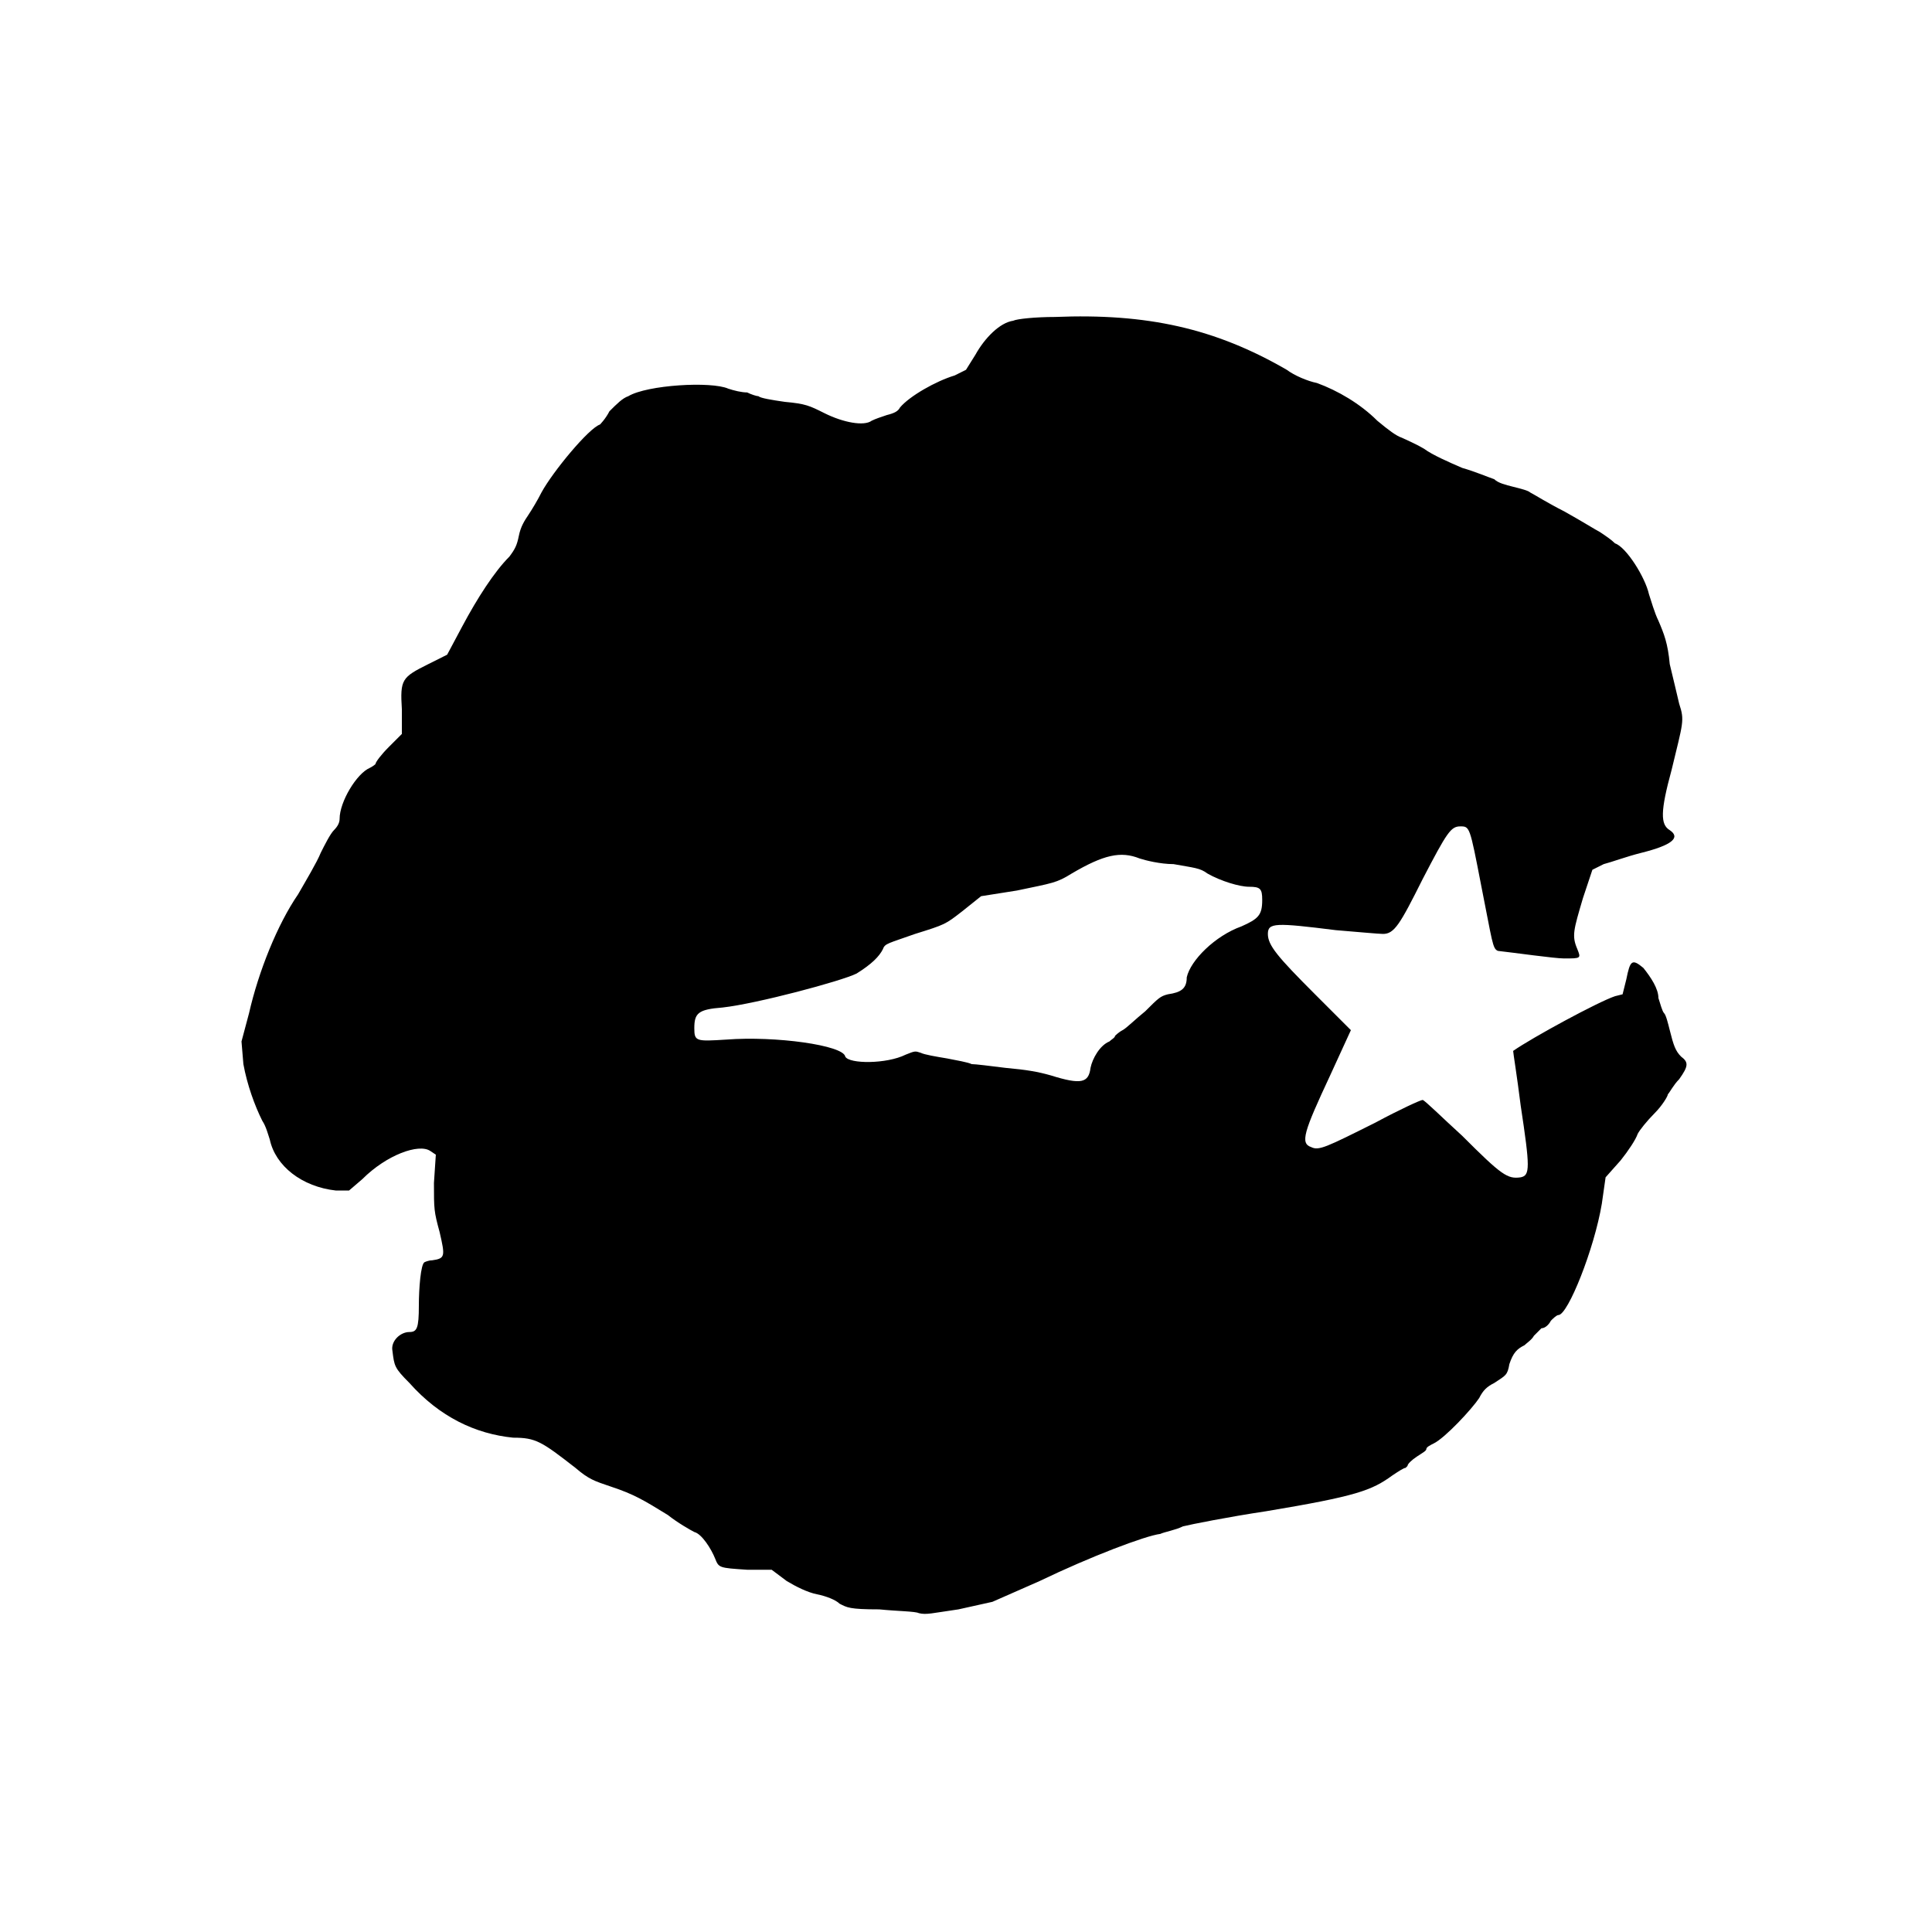
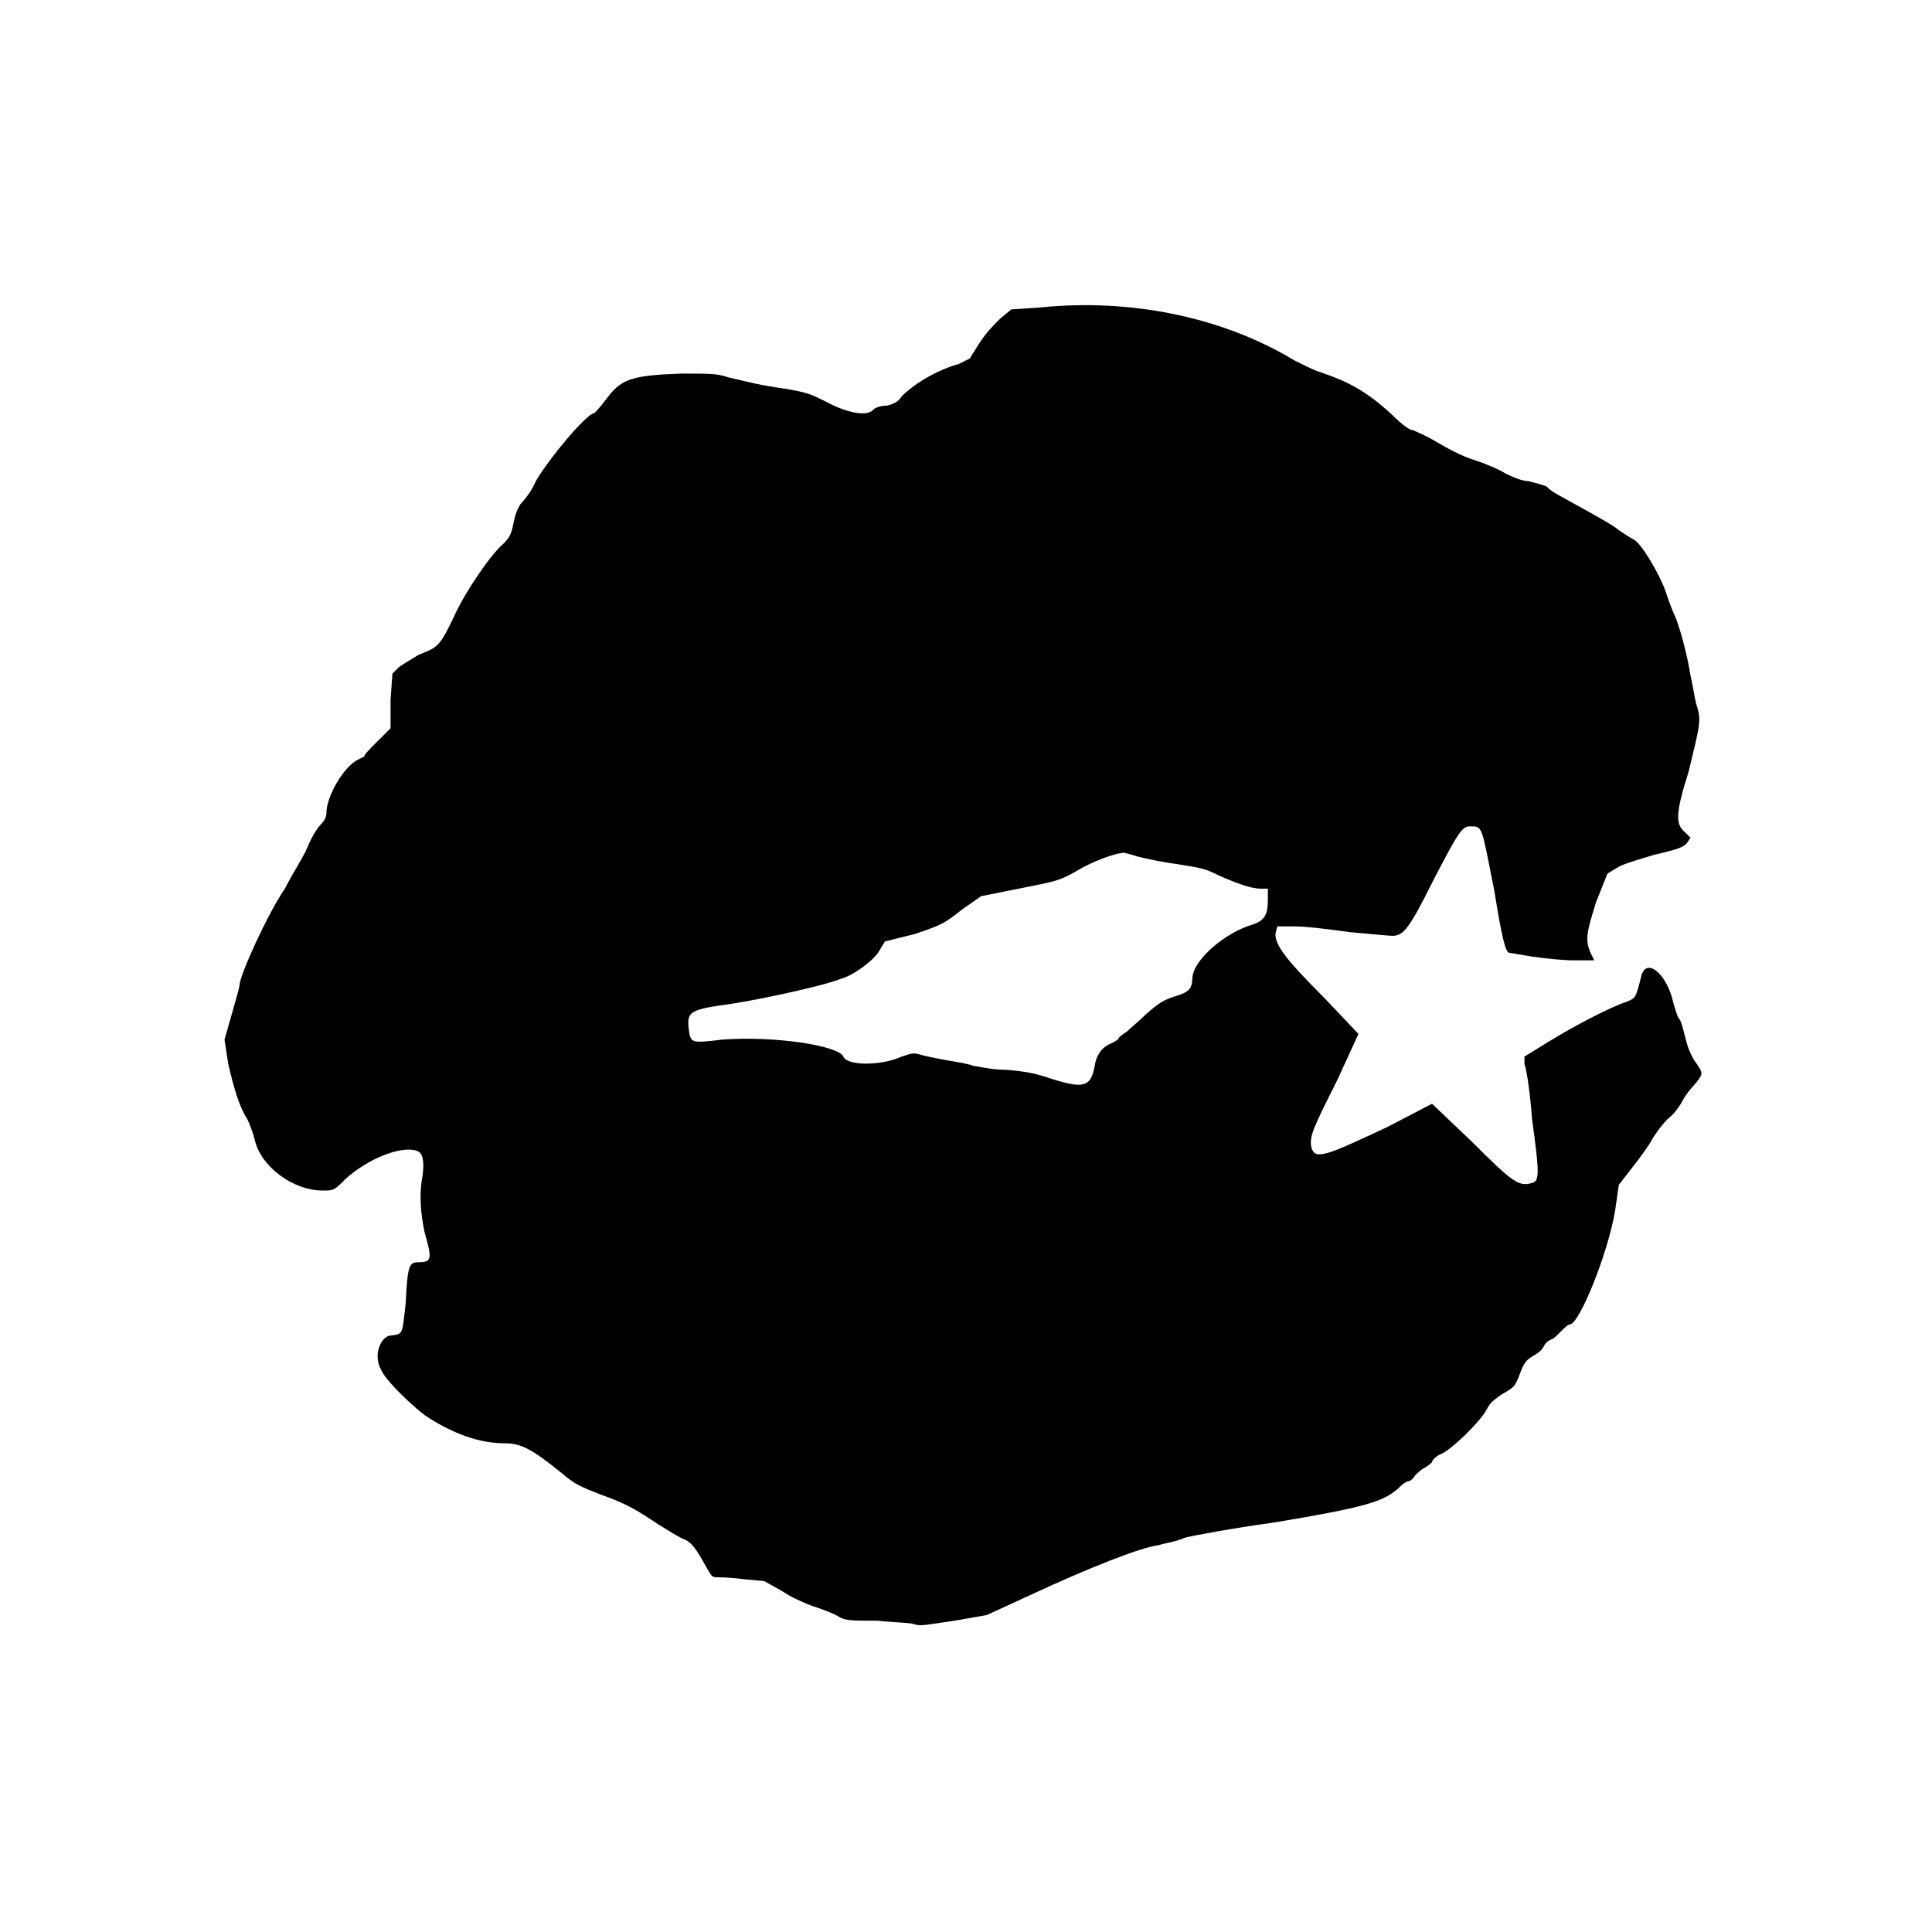
<svg xmlns="http://www.w3.org/2000/svg" version="1.0" width="512" height="512" viewBox="0 0 512 512" preserveAspectRatio="xMidYMid meet">
  <g transform="translate(0,512) scale(0.5,-0.5)" fill="#000000" fill-rule="evenodd" stroke="none">
-     <path d="M559 856 c-10 0 -20 -1 -22 -2 -7 -1 -15 -9 -20 -18 l-5 -8 -6 -3 c-10 -3 -24 -11 -29 -17 -1 -2 -3 -3 -7 -4 -3 -1 -6 -2 -8 -3 -4 -3 -15 -1 -25 4 -8 4 -10 5 -21 6 -7 1 -13 2 -14 3 -1 0 -4 1 -6 2 -3 0 -7 1 -10 2 -9 4 -43 2 -53 -4 -3 -1 -6 -4 -10 -8 -2 -4 -5 -7 -5 -7 -6 -2 -25 -25 -31 -36 -2 -4 -5 -9 -7 -12 -2 -3 -4 -6 -5 -11 -1 -5 -2 -7 -5 -11 -8 -8 -17 -22 -25 -37 l-8 -15 -10 -5 c-14 -7 -15 -8 -14 -24 l0 -13 -7 -7 c-4 -4 -7 -8 -7 -9 0 0 -1 -1 -3 -2 -7 -3 -16 -18 -16 -27 0 -2 -1 -4 -3 -6 -2 -2 -5 -8 -7 -12 -2 -5 -8 -15 -12 -22 -11 -16 -21 -41 -26 -63 l-4 -15 1 -12 c2 -11 6 -22 10 -30 2 -3 3 -7 4 -10 3 -14 17 -25 35 -27 l7 0 7 6 c13 13 30 19 36 15 l3 -2 -1 -15 c0 -14 0 -15 3 -26 3 -13 3 -14 -4 -15 -2 0 -4 -1 -4 -1 -2 -1 -3 -14 -3 -23 0 -12 -1 -14 -5 -14 -5 0 -10 -5 -9 -10 1 -8 1 -9 9 -17 16 -18 35 -27 55 -29 12 0 15 -2 33 -16 7 -6 10 -7 19 -10 12 -4 17 -7 30 -15 5 -4 12 -8 14 -9 4 -1 9 -9 11 -14 2 -5 2 -5 17 -6 l13 0 8 -6 c5 -3 11 -6 16 -7 5 -1 10 -3 12 -5 4 -2 5 -3 21 -3 10 -1 19 -1 21 -2 4 -1 7 0 21 2 l18 4 25 11 c27 13 56 24 64 25 2 1 8 2 12 4 4 1 24 5 44 8 48 8 56 11 67 19 3 2 6 4 7 4 0 0 1 1 1 1 0 1 2 3 5 5 3 2 5 3 5 4 0 1 2 2 4 3 6 3 20 18 24 24 2 4 4 6 8 8 6 4 7 4 8 10 2 6 4 8 8 10 1 1 4 3 5 5 1 1 3 3 4 4 2 0 4 2 5 4 1 1 3 3 4 3 5 0 19 35 23 59 l2 14 8 9 c4 5 8 11 9 14 1 2 5 7 9 11 4 4 7 9 7 10 1 1 3 5 6 8 5 7 5 9 1 12 -3 3 -4 6 -6 14 -1 4 -2 8 -3 9 -1 1 -2 5 -3 8 0 5 -4 11 -8 16 -6 5 -7 4 -9 -6 l-2 -8 -4 -1 c-9 -3 -44 -22 -54 -29 0 -1 2 -13 4 -29 5 -33 5 -37 0 -38 -7 -1 -10 1 -31 22 -11 10 -20 19 -21 19 -1 0 -12 -5 -25 -12 -26 -13 -30 -15 -34 -13 -6 2 -4 8 10 38 l11 24 -19 19 c-20 20 -25 26 -25 32 0 6 4 6 36 2 12 -1 23 -2 25 -2 6 0 9 5 21 29 13 25 15 28 20 28 5 0 5 0 11 -31 6 -30 6 -34 9 -35 9 -1 30 -4 35 -4 9 0 9 0 7 5 -3 7 -2 10 3 27 l5 15 6 3 c4 1 12 4 20 6 16 4 21 8 15 12 -5 3 -5 10 1 32 6 25 7 26 4 35 -1 4 -3 13 -5 21 -1 11 -3 16 -6 23 -2 4 -4 11 -5 14 -2 9 -12 25 -18 27 -2 2 -5 4 -8 6 -2 1 -10 6 -19 11 -8 4 -16 9 -18 10 -1 1 -5 2 -9 3 -4 1 -8 2 -10 4 -3 1 -10 4 -17 6 -7 3 -16 7 -20 10 -5 3 -10 5 -12 6 -3 1 -7 4 -13 9 -9 9 -21 16 -32 20 -5 1 -12 4 -16 7 -38 22 -74 30 -123 28z m45 -287 c3 -1 11 -3 18 -3 11 -2 14 -2 18 -5 7 -4 17 -7 22 -7 6 0 7 -1 7 -7 0 -8 -2 -10 -11 -14 -14 -5 -27 -18 -29 -27 0 -6 -3 -8 -10 -9 -4 -1 -5 -2 -12 -9 -5 -4 -10 -9 -12 -10 -2 -1 -4 -3 -4 -3 0 -1 -2 -2 -3 -3 -5 -2 -9 -9 -10 -14 -1 -8 -5 -9 -21 -4 -7 2 -13 3 -24 4 -8 1 -16 2 -18 2 -2 1 -8 2 -13 3 -6 1 -12 2 -14 3 -3 1 -3 1 -8 -1 -10 -5 -30 -5 -32 -1 -1 6 -37 11 -63 9 -16 -1 -17 -1 -17 6 0 8 2 10 15 11 18 2 63 14 71 18 8 5 12 9 14 13 1 3 3 3 17 8 16 5 16 5 25 12 l10 8 19 3 c19 4 21 4 29 9 17 10 26 12 36 8z" />
+     <path d="M551 861 l-15 -1 -6 -5 c-4 -4 -7 -7 -11 -13 l-5 -8 -6 -3 c-11 -3 -23 -10 -30 -17 -2 -3 -4 -4 -8 -5 -3 0 -6 -1 -7 -2 -3 -4 -14 -2 -25 4 -8 4 -10 5 -22 7 -14 2 -17 3 -30 6 -6 2 -9 2 -25 2 -27 -1 -32 -3 -40 -14 -3 -4 -6 -7 -6 -7 -4 0 -24 -24 -31 -36 -2 -5 -6 -10 -8 -12 -2 -3 -3 -6 -4 -11 -1 -5 -2 -7 -5 -10 -7 -6 -20 -25 -26 -38 -8 -17 -9 -17 -19 -21 -5 -3 -10 -6 -11 -7 l-3 -3 -1 -14 0 -15 -7 -7 c-4 -4 -7 -7 -7 -8 0 0 -2 -1 -4 -2 -7 -4 -16 -19 -16 -28 0 -2 -1 -4 -3 -6 -2 -2 -5 -7 -7 -12 -2 -5 -8 -14 -12 -22 -9 -13 -24 -46 -24 -51 0 -1 -2 -8 -4 -15 l-4 -14 2 -13 c3 -13 6 -23 10 -29 1 -2 3 -7 4 -11 3 -14 20 -27 36 -27 6 0 6 0 12 6 12 11 30 18 38 15 3 -1 4 -5 3 -13 -2 -10 -1 -20 1 -30 4 -14 4 -16 -3 -16 -5 0 -6 -1 -7 -22 -2 -17 -1 -16 -9 -17 -5 -2 -8 -11 -4 -18 2 -5 14 -17 23 -24 15 -10 29 -15 43 -15 8 0 14 -3 30 -16 7 -6 10 -7 20 -11 14 -5 19 -8 31 -16 5 -3 11 -7 14 -8 4 -2 6 -5 11 -14 3 -5 3 -6 6 -6 1 0 7 0 14 -1 l11 -1 9 -5 c6 -4 11 -6 16 -8 3 -1 9 -3 13 -5 5 -3 6 -3 22 -3 9 -1 18 -1 20 -2 3 -1 7 0 21 2 l17 3 24 11 c30 14 58 25 67 26 3 1 10 2 14 4 4 1 25 5 47 8 48 8 59 11 67 19 2 2 4 3 5 3 0 0 2 1 3 3 1 1 3 3 5 4 2 1 4 3 4 3 0 1 2 3 4 4 6 2 22 18 25 24 2 4 4 5 8 8 7 4 7 4 10 12 2 5 3 6 6 8 2 1 5 3 6 5 1 2 2 3 4 4 1 0 3 2 5 4 2 2 4 4 5 4 5 0 20 37 24 60 l2 14 7 9 c4 5 9 12 10 14 1 2 5 8 9 12 4 3 7 8 8 10 1 2 4 6 6 8 5 6 5 6 0 13 -3 5 -4 9 -5 13 -1 4 -2 8 -3 9 -1 1 -2 5 -3 8 -3 15 -14 25 -17 15 -3 -12 -3 -12 -8 -14 -9 -3 -28 -13 -41 -21 l-13 -8 0 -4 c1 -2 3 -15 4 -29 4 -29 4 -33 0 -34 -7 -2 -10 0 -32 22 l-21 20 -23 -12 c-34 -16 -39 -18 -41 -11 -1 6 1 10 14 36 l11 24 -18 19 c-21 21 -26 28 -26 34 l1 4 9 0 c5 0 15 -1 29 -3 11 -1 21 -2 23 -2 6 0 9 4 22 30 13 25 15 28 19 28 7 0 6 1 13 -34 4 -25 6 -33 8 -33 0 0 6 -1 12 -2 7 -1 16 -2 22 -2 l11 0 -2 4 c-3 7 -2 11 3 27 l6 15 5 3 c3 2 10 4 20 7 13 3 15 4 17 6 l2 3 -3 3 c-5 4 -5 10 2 32 6 25 7 27 4 36 -1 4 -2 11 -3 15 -2 12 -5 23 -8 31 -2 4 -4 10 -5 13 -3 9 -13 26 -17 28 -2 1 -5 3 -8 5 -2 2 -11 7 -20 12 -9 5 -17 9 -18 11 -2 1 -6 2 -10 3 -3 0 -8 2 -12 4 -3 2 -10 5 -16 7 -7 2 -16 7 -21 10 -5 3 -10 5 -12 6 -2 0 -6 3 -11 8 -14 13 -24 18 -39 23 -3 1 -9 4 -13 6 -38 23 -87 33 -135 28z m52 -291 c4 -1 13 -3 21 -4 12 -2 14 -2 22 -6 9 -4 17 -7 22 -7 l4 0 0 -6 c0 -8 -2 -11 -8 -13 -14 -4 -31 -18 -32 -28 0 -6 -2 -8 -9 -10 -6 -2 -8 -3 -15 -9 -4 -4 -9 -8 -11 -10 -2 -1 -4 -3 -4 -3 0 -1 -2 -2 -4 -3 -5 -2 -8 -6 -9 -13 -2 -10 -6 -11 -22 -6 -9 3 -13 4 -25 5 -8 0 -15 2 -17 2 -2 1 -8 2 -14 3 -5 1 -11 2 -14 3 -4 1 -4 1 -10 -1 -11 -5 -29 -5 -31 0 -3 6 -37 11 -64 9 -17 -2 -17 -2 -18 6 -1 9 1 10 23 13 19 3 50 10 57 13 8 2 19 11 21 15 l3 5 16 4 c15 5 16 6 25 13 l10 7 20 4 c20 4 21 4 30 9 8 5 21 10 26 10 0 0 4 -1 7 -2z" />
  </g>
</svg>
